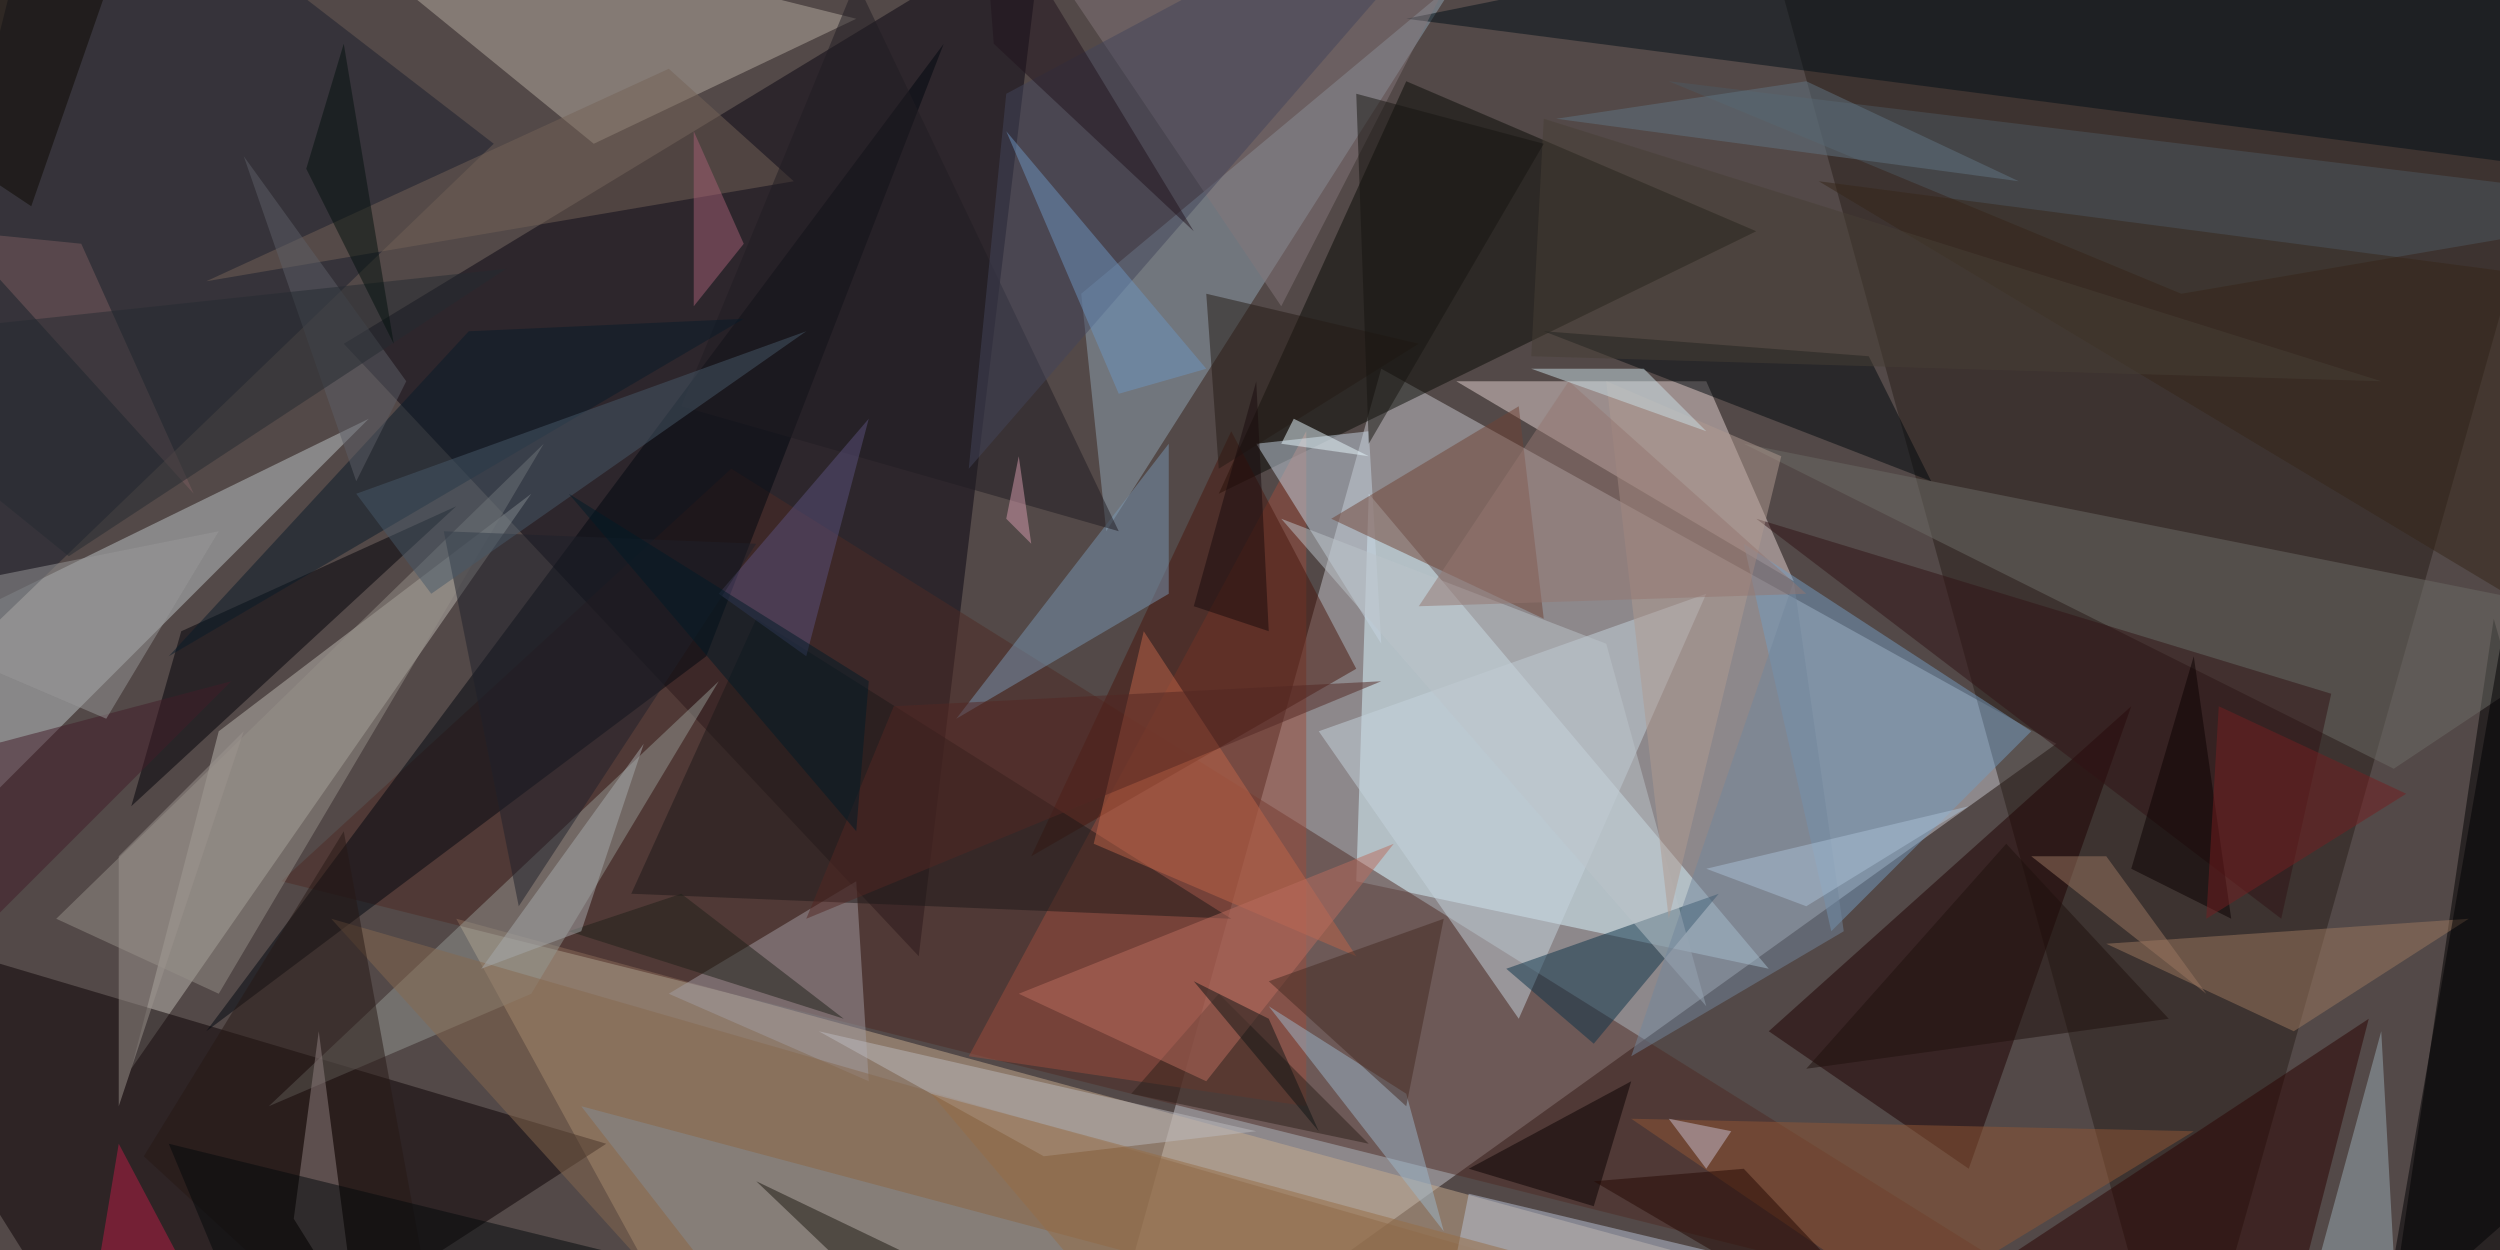
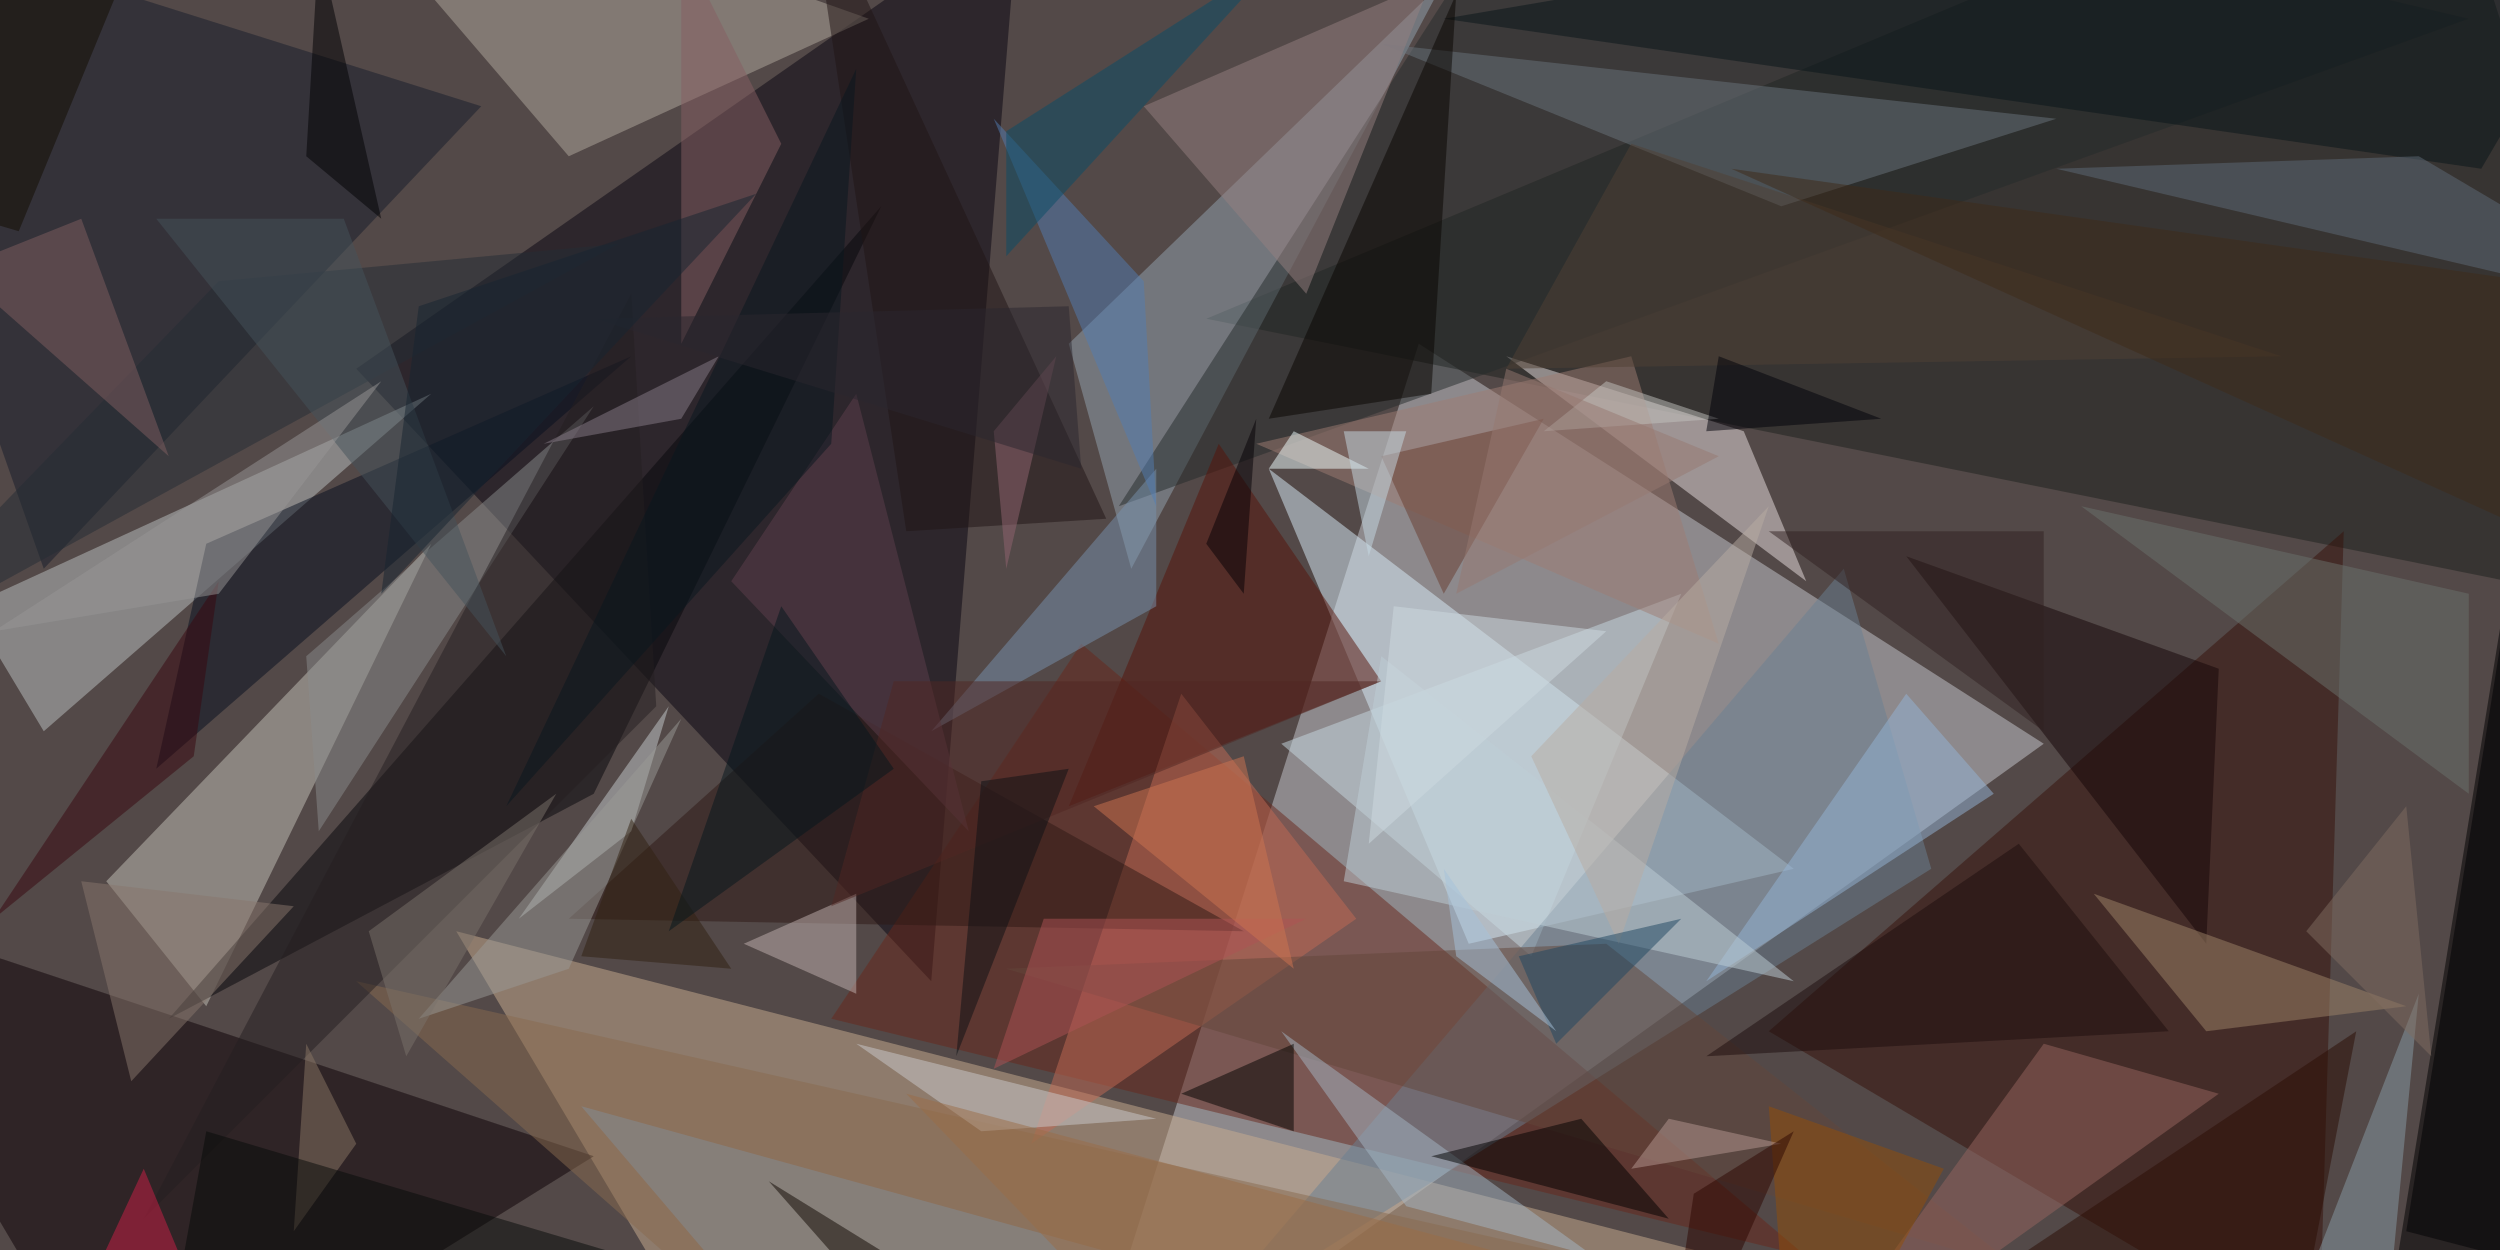
<svg xmlns="http://www.w3.org/2000/svg" viewBox="0 0 200 100">
  <path fill="#534948" d="M0 0h200v100H0z" />
  <g fill-opacity=".5">
-     <path fill="#c8c8cf" d="M164.5 59.5l-54-30-24 86z" />
-     <path fill="#090511" d="M73.5 76.5l-46-49 56-34z" />
-     <path fill="#c8ac8e" d="M59.5 115.5l98-9-121-33z" />
-     <path fill="#291f19" d="M138.5-15.5h73l-37 131z" />
-     <path fill="#daf7ff" d="M141.5 77.5l-32-38-1 31z" />
-     <path fill="#4f2b24" d="M170.5 107.5l-112-70-36 33z" />
-     <path fill="#bcb8b1" d="M17.5 58.5l-7 27 32-46z" />
-     <path fill="#bfc6c9" d="M-3.5 66.5l-12-11 45-22z" />
-     <path fill="#0b0003" d="M-15.5 72.5l64 19-37 24z" />
-     <path fill="#e4d3d0" d="M136.5 30.5l7 16-27-16z" />
-     <path fill="#090b05" d="M112.5 6.5l28 12-43 21z" />
-     <path fill="#91a4b3" d="M86.5 23.5l30-25-28 44z" />
-     <path fill="#b6ada1" d="M47.5 11.5l-27-22 48 12z" />
-     <path d="M190.5 110.5l25-4-16-57z" />
-     <path fill="#1b1f2c" d="M-15.5 64.5l20-80 35 27z" />
-     <path fill="#1e0000" d="M170.5 56.5l-13 37-16-11z" />
-     <path fill="#01070f" d="M75.5 3.5l-19 49-40 30z" />
-     <path fill="#9c4c3c" d="M104.5 88.5l-27-4 27-50z" />
-     <path fill="#000f17" d="M112.5 1.5l84-17 16 30z" />
-     <path fill="#c6d4e3" d="M100.5 35.5l10 16-1-17z" />
-     <path fill="#48160d" d="M108.5 53.5l-26 15 16-34z" />
-     <path fill="#949993" d="M57.5 54.5l-15 25-21 9z" />
-     <path fill="#6c6d67" d="M191.5 61.5l18-12-70-14z" />
-     <path fill="#c7d5de" d="M105.5 58.5l31-11-15 34z" />
-     <path fill="#714234" d="M123.5 49.5l-2-17-15 9z" />
-     <path fill="#000007" d="M10.5 64.5l4-14 22-10z" />
-     <path fill="#0d3249" d="M120.5 77.5l7 6 10-12z" />
-     <path fill="#979089" d="M17.5 79.5l26-44-39 38z" />
-     <path fill="#00080c" d="M154.5 38.5l-5-10-26-2z" />
-     <path fill="#7897b3" d="M76.5 57.5l17-10v-12z" />
-     <path fill="#a39ca2" d="M69.5 86.5l-16-7 15-9z" />
-     <path fill="#87684f" d="M123.5 101.5l-59 14-38-42z" />
-     <path fill="#1d1818" d="M98.5 73.5l-38-24-10 22z" />
-     <path fill="#2b0200" d="M189.5 81.5l-47 31h39z" />
-     <path fill="#bf6549" d="M87.5 67.5l21 9-17-26z" />
-     <path fill="#749cc0" d="M139.5 43.5l23 15-16 16z" />
-     <path fill="#9c785f" d="M183.5 82.5l-15-7 29-2z" />
-     <path fill="#905635" d="M130.5 89.5l45 1-23 14z" />
-     <path fill="#4c5860" d="M133.5 6.5l82 10-41 7z" />
-     <path fill="#9db6cb" d="M115.5 98.5l-14-18 11 7z" />
-     <path fill="#bcbbbe" d="M65.5 82.5l18 10 17-2z" />
-     <path fill="#2d201b" d="M90.5 87.5l19 4-12-12z" />
-     <path fill="#756356" d="M16.5 22.5l47-8-10-9z" />
-     <path fill="#311215" d="M140.5 41.5l46 14-4 18z" />
-     <path fill="#9badb4" d="M190.5 82.5l-9 33 10-15z" />
-     <path fill="#362718" d="M206.5 22.5l9 34-70-42z" />
-     <path fill="#271814" d="M11.5 92.5l25 23-9-49z" />
-     <path fill="#84767a" d="M75.5-15.5l46 3-19 37z" />
-     <path fill="#000002" d="M202.5 37.5l-12 69 25-22z" />
-     <path fill="#bcc5ca" d="M128.5 51.5l8 29-34-39z" />
-     <path fill="#bb6c5f" d="M81.5 79.5l15 7 15-19z" />
-     <path fill="#211d22" d="M68.5-1.5l21 44-35-10z" />
-     <path fill="#42445b" d="M80.5 7.5l43-23-46 53z" />
-     <path fill="#5b517c" d="M69.5 33.5l-12 14 7 5z" />
-     <path fill="#1f212b" d="M41.5 72.5l-6-30 25 1z" />
-     <path fill="#918080" d="M25.5 82.5l3 23-5-8z" />
-     <path fill="#532623" d="M64.5 73.5l7-17 39-2z" />
-     <path fill="#442a22" d="M112.5 88.5l-11-10 14-5z" />
-     <path fill="#bac5d9" d="M117.5 95.5l-4 20 25-15z" />
-     <path fill="#421d29" d="M-15.5 63.5l34-9-30 30z" />
-     <path fill="#081b29" d="M59.5 25.5l-46 27 24-26z" />
-     <path fill="#6c94c0" d="M96.5 29.5l-16-19 9 21z" />
-     <path fill="#473e34" d="M190.5 30.5l-68-2 1-19z" />
-     <path fill="#b19a91" d="M133.5 73.5l-5-43 14 6z" />
-     <path fill="#251b15" d="M113.5 27.5l-16 10-1-14z" />
-     <path fill="#7a5c5e" d="M-3.5 18.5l19 21-9-20z" />
-     <path fill="#090000" d="M130.5 86.5l-13 7 10 3z" />
-     <path fill="#475869" d="M34.5 47.5l30-21-36 13z" />
-     <path fill="#848d94" d="M46.5 88.5l60 16-39 11z" />
-     <path fill="#e9f9fe" d="M102.5 35.5l7 1-6-3z" />
-     <path fill="#72879c" d="M147.5 74.5l-4-28-13 38z" />
-     <path fill="#957671" d="M125.5 30.5l-12 18 31-1z" />
-     <path fill="#0d0900" d="M-15.5 4.5l18 12 8-23z" />
-     <path fill="#ba1d47" d="M9.5 91.5l9 17-13 7z" />
-     <path fill="#c6bed1" d="M136.5 93.5l-3-4 5 1z" />
-     <path fill="#607583" d="M144.5 6.5l-20 3 37 5z" />
-     <path fill="#161411" d="M109.5 35.5l-1-28 15 4z" />
-     <path fill="#9c948f" d="M9.5 68.5l10-10-10 30z" />
-     <path fill="#1f100d" d="M173.5 81.5l-13-14-16 18z" />
-     <path fill="#5d5f67" d="M32.5 30.5l-13-18 9 26z" />
-     <path fill="#252b30" d="M-15.5 27.5l21 17 35-23z" />
-     <path fill="#976c45" d="M74.5 87.5l48 13-26 13z" />
-     <path fill="#1b160f" d="M60.5 94.5l25 12-3 9z" />
-     <path fill="#001b26" d="M45.5 39.5l23 27 1-12z" />
-     <path fill="#250803" d="M139.5 93.5l-12 1 29 17z" />
-     <path fill="#a55f74" d="M55.5 10.5v14l4-5z" />
-     <path fill="#989898" d="M8.5 57.5l9-15-30 6z" />
-     <path fill="#d59aad" d="M81.5 36.5l1 7-2-2z" />
-     <path fill="#03090b" d="M70.5 105.5l-47 10-10-24z" />
-     <path fill="#0a0000" d="M170.5 69.5l5-17 3 21z" />
-     <path fill="#0e1415" d="M105.5 90.5l-4-9-6-3z" />
-     <path fill="#21121d" d="M78.5-9.5l17 28-16-15z" />
-     <path fill="#aac0d6" d="M144.5 72.5l13-8-21 5z" />
-     <path fill="#1f2019" d="M45.5 74.5l22 7-13-10z" />
-     <path fill="#cbe1e6" d="M136.5 34.5l-14-5h9z" />
-     <path fill="#741e21" d="M176.5 73.5l1-17 15 7z" />
-     <path fill="#03110c" d="M24.5 13.5l7 14-4-24z" />
-     <path fill="#9a7660" d="M168.5 68.5l8 11-14-11z" />
-     <path fill="#a7aaac" d="M46.5 74.5l5-15-13 18z" />
-     <path fill="#180a0d" d="M95.5 48.5l5-18 1 20z" />
+     <path fill="#c9cad0" d="M163.5 59.5l-50-32-28 88z" />
+     <path fill="#cbae90" d="M36.5 74.5l101 26-82 6z" />
+     <path fill="#090511" d="M28.5 29.5l46 49 7-86z" />
+     <path fill="#1c201c" d="M194.5-15.5l-98 41 119 24z" />
+     <path fill="#daeefb" d="M117.5 75.5l-16-38 42 32z" />
+     <path fill="#68261a" d="M66.5 81.5l20-30 58 49z" />
+     <path fill="#371108" d="M185.5 108.5l2-66-46 40z" />
+     <path fill="#c5c3b9" d="M8.5 70.5l8 10 18-37z" />
+     <path fill="#bcc3c3" d="M3.5 58.5l31-27-37 17z" />
+     <path fill="#0c0005" d="M10.5 115.5l37-23-63-21z" />
+     <path fill="#eae0e1" d="M139.5 34.5l5 12-24-18z" />
+     <path fill="#94a4b0" d="M115.5-1.5l-25 47-5-18z" />
+     <path d="M191.5 102.5l23-6-9-80z" />
+     <path fill="#b3aa9e" d="M21.5-15.5l48 17-24 11z" />
+     <path fill="#06060a" d="M47.5 63.5l-34 18 57-65z" />
+     <path fill="#171d2a" d="M3.5 45.5l35-37-54-17z" />
+     <path fill="#252a2b" d="M197.5 1.5l-108 39 36-56z" />
+     <path fill="#6b747d" d="M110.5 3.5l32 13 22-7z" />
+     <path fill="#571308" d="M97.5 35.5l13 19-25 10z" />
+     <path fill="#c26a55" d="M82.5 91.5l12-36 14 18z" />
+     <path fill="#c9dae3" d="M134.5 47.5l-12 29-20-17z" />
+     <path fill="#070f1f" d="M16.5 43.5l34-15-38 33z" />
+     <path fill="#9e7c72" d="M130.5 28.5l-30 7 37 16z" />
+     <path fill="#6b8193" d="M95.5 106.5l59-37-7-24z" />
+     <path fill="#140406" d="M152.5 44.5l24 31 1-22z" />
+     <path fill="#9e8469" d="M176.5 82.5l-9-11 25 9z" />
+     <path fill="#62463b" d="M128.5 75.5l-48 2 81 24z" />
+     <path fill="#2e1914" d="M65.5 55.5l34 19-54-1z" />
+     <path fill="#c7ccce" d="M53.5 56.5l-3 10-9 7z" />
+     <path fill="#896a4e" d="M139.5 103.5l-111-25 42 37z" />
+     <path fill="#8a8c8d" d="M47.5 32.5l-23 20 1 14z" />
+     <path fill="#7893af" d="M92.5 48.5l-18 10 18-21z" />
+     <path fill="#091419" d="M215.5-15.5l-17 29-83-12z" />
+     <path fill="#c3b3b1" d="M68.5 79.5l-9-4 9-4z" />
+     <path fill="#080400" d="M114.5 31.5l-13 2 15-34z" />
+     <path fill="#97655e" d="M142.5 112.5l21-29 14 4z" />
+     <path fill="#5e6b78" d="M164.5 13.5l51 12-22-13z" />
+     <path fill="#6b736d" d="M197.5 63.5v-16l-31-7z" />
+     <path fill="azure" d="M109.5 37.5h-8l2-3z" />
+     <path fill="#978181" d="M104.5 23.5l10-25-23 10z" />
+     <path fill="#cbcbcd" d="M78.5 90.5l-10-7 24 6z" />
+     <path fill="#89776c" d="M23.5 72.5l-17-2 4 16z" />
+     <path fill="#a5b6c5" d="M102.5 82.5l25 18-15-4z" />
+     <path d="M133.5 97.5l-7-8-12 3z" />
+     <path fill="#693d2f" d="M123.5 33.5l-13 3 5 11z" />
+     <path fill="#211415" d="M72.5 42.5l16-1-24-52z" />
+     <path fill="#875e63" d="M54.5-4.5l8 16-8 16z" />
+     <path fill="#000300" d="M103.5 83.5l-9 4 9 3z" />
+     <path fill="#889ca6" d="M193.5 79.5l-14 36 11-5z" />
+     <path fill="#1c0c0c" d="M136.5 84.5l37-2-12-15z" />
+     <path fill="#95b5d6" d="M136.5 78.5l16-23 7 8z" />
+     <path fill="#becfd7" d="M107.5 70.5l3-18 33 26z" />
+     <path fill="#5f3e4d" d="M58.5 46.5l19 20-9-35z" />
+     <path fill="#000002" d="M192.5 98.5l23 6-10-87z" />
+     <path fill="#251e21" d="M11.5 97.5l41-41-2-33z" />
+     <path fill="#537db3" d="M92.5 40.5l-1-18-12-13z" />
+     <path fill="#242d34" d="M49.5 19.5l-32 3-30 31z" />
+     <path fill="#2a0d02" d="M158.5 102.5l24 11 6-31z" />
+     <path fill="#815f61" d="M-3.5 21.5l10-4 7 19z" />
+     <path fill="#45535b" d="M27.5 17.5l13 35-28-35z" />
+     <path fill="#312121" d="M163.5 58.5l-22-16h22z" />
+     <path fill="#514034" d="M130.5 11.5l52 17-62 1z" />
+     <path fill="#38060e" d="M17.5 46.5l-2 14-16 13z" />
+     <path fill="#8b7665" d="M28.5 91.5l-5 7 1-15z" />
+     <path fill="#924f08" d="M143.5 115.5l12-22-14-5z" />
+     <path fill="#502723" d="M66.5 72.5l44-18h-39z" />
+     <path fill="#9b9a96" d="M54.5 57.5l-21 24 12-4z" />
+     <path fill="#897c89" d="M54.5 33.5l-11 2 14-7z" />
+     <path fill="#094d66" d="M80.5 10.5v10l22-24z" />
+     <path fill="#af5254" d="M83.5 73.5h21l-25 12z" />
+     <path fill="#7a736a" d="M32.5 84.5l-3-10 15-11z" />
+     <path fill="#b9aca3" d="M129.5 75.5l12-35-19 20z" />
+     <path fill="#828c97" d="M69.5 115.5l-23-27 76 21z" />
+     <path fill="#c2c3bf" d="M123.5 34.5l5-4 9 3z" />
+     <path fill="#302111" d="M58.5 77.5l-12-1 4-11z" />
+     <path fill="#060a09" d="M12.5 112.5l51-8-47-14z" />
+     <path fill="#b79992" d="M133.5 89.5l9 2-12 2z" />
+     <path fill="#c6dbe4" d="M107.5 34.5h5l-3 10z" />
+     <path fill="#cf1e47" d="M11.5 93.5l-7 15 12-3z" />
+     <path fill="#ce7450" d="M103.5 77.5l-16-13 12-4z" />
+     <path fill="#0e0600" d="M95.5 115.5l-34-21 15 17z" />
+     <path fill="#040004" d="M96.5 43.5l4-10-1 14z" />
+     <path fill="#936471" d="M84.5 28.5l-5 6 1 11z" />
+     <path fill="#1e4660" d="M121.5 76.5l3 7 10-10z" />
+     <path fill="#cedbe0" d="M109.5 67.5l19-17-17-2z" />
+     <path fill="#999797" d="M30.5 30.5l-13 17-18 3z" />
+     <path fill="#000008" d="M136.5 34.5l14-1-13-5z" />
+     <path fill="#130c01" d="M15.5-15.5l-14 34-17-5z" />
+     <path fill="#000003" d="M24.5 12.5l1-17 5 22z" />
+     <path fill="#0d1015" d="M78.5 62.5l7-1-9 23z" />
+     <path fill="#3f2a19" d="M138.5 13.5l71 10-7 19z" />
+     <path fill="#2d0700" d="M132.5 115.5l11-25-8 5z" />
+     <path fill="#04161c" d="M71.5 61.5l-18 13 9-26z" />
+     <path fill="#09161f" d="M68.5 5.5l-28 59 26-29z" />
+     <path fill="#9a6d46" d="M158.5 110.5l-59 5-27-28z" />
+     <path fill="#806d60" d="M184.5 74.5l10 10-2-20z" />
+     <path fill="#2a272f" d="M85.5 24.5l-38 1 39 12z" />
+     <path fill="#162431" d="M60.5 15.5l-30 32 3-23z" />
+     <path fill="#a6c3db" d="M115.5 69.5l9 13-8-6z" />
+     <path fill="#977871" d="M116.5 47.5l21-11-17-7z" />
  </g>
</svg>
